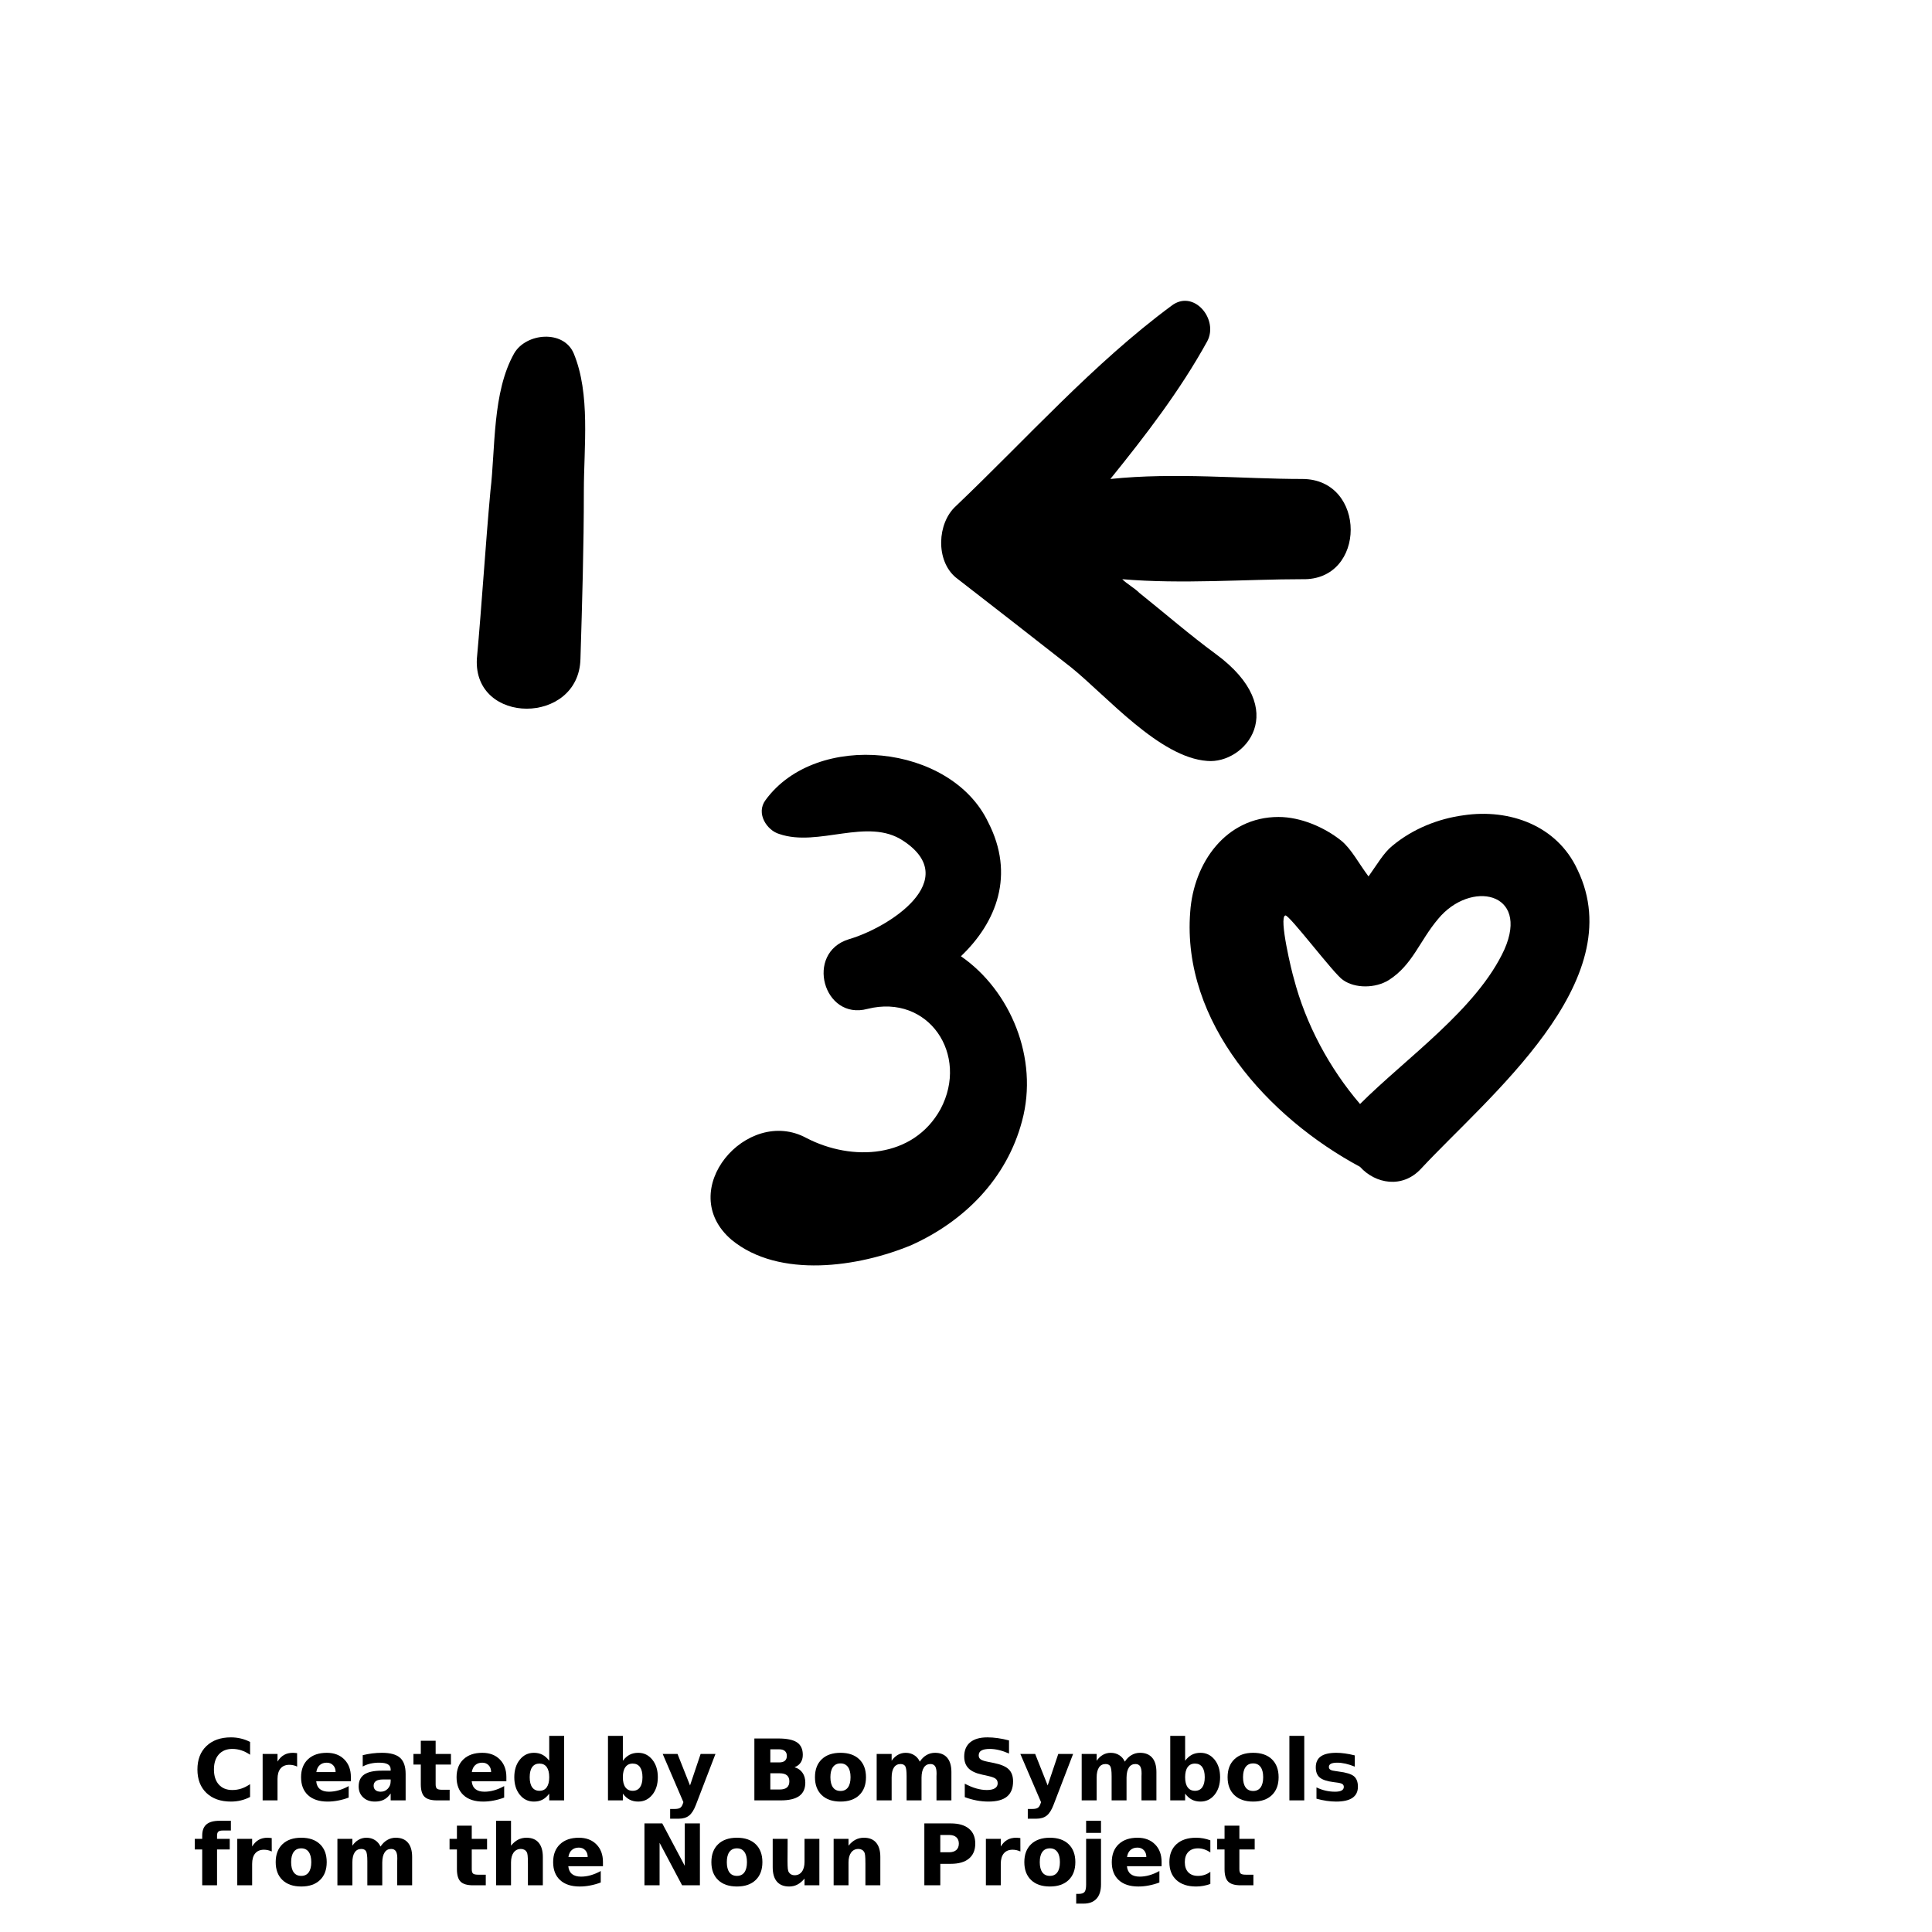
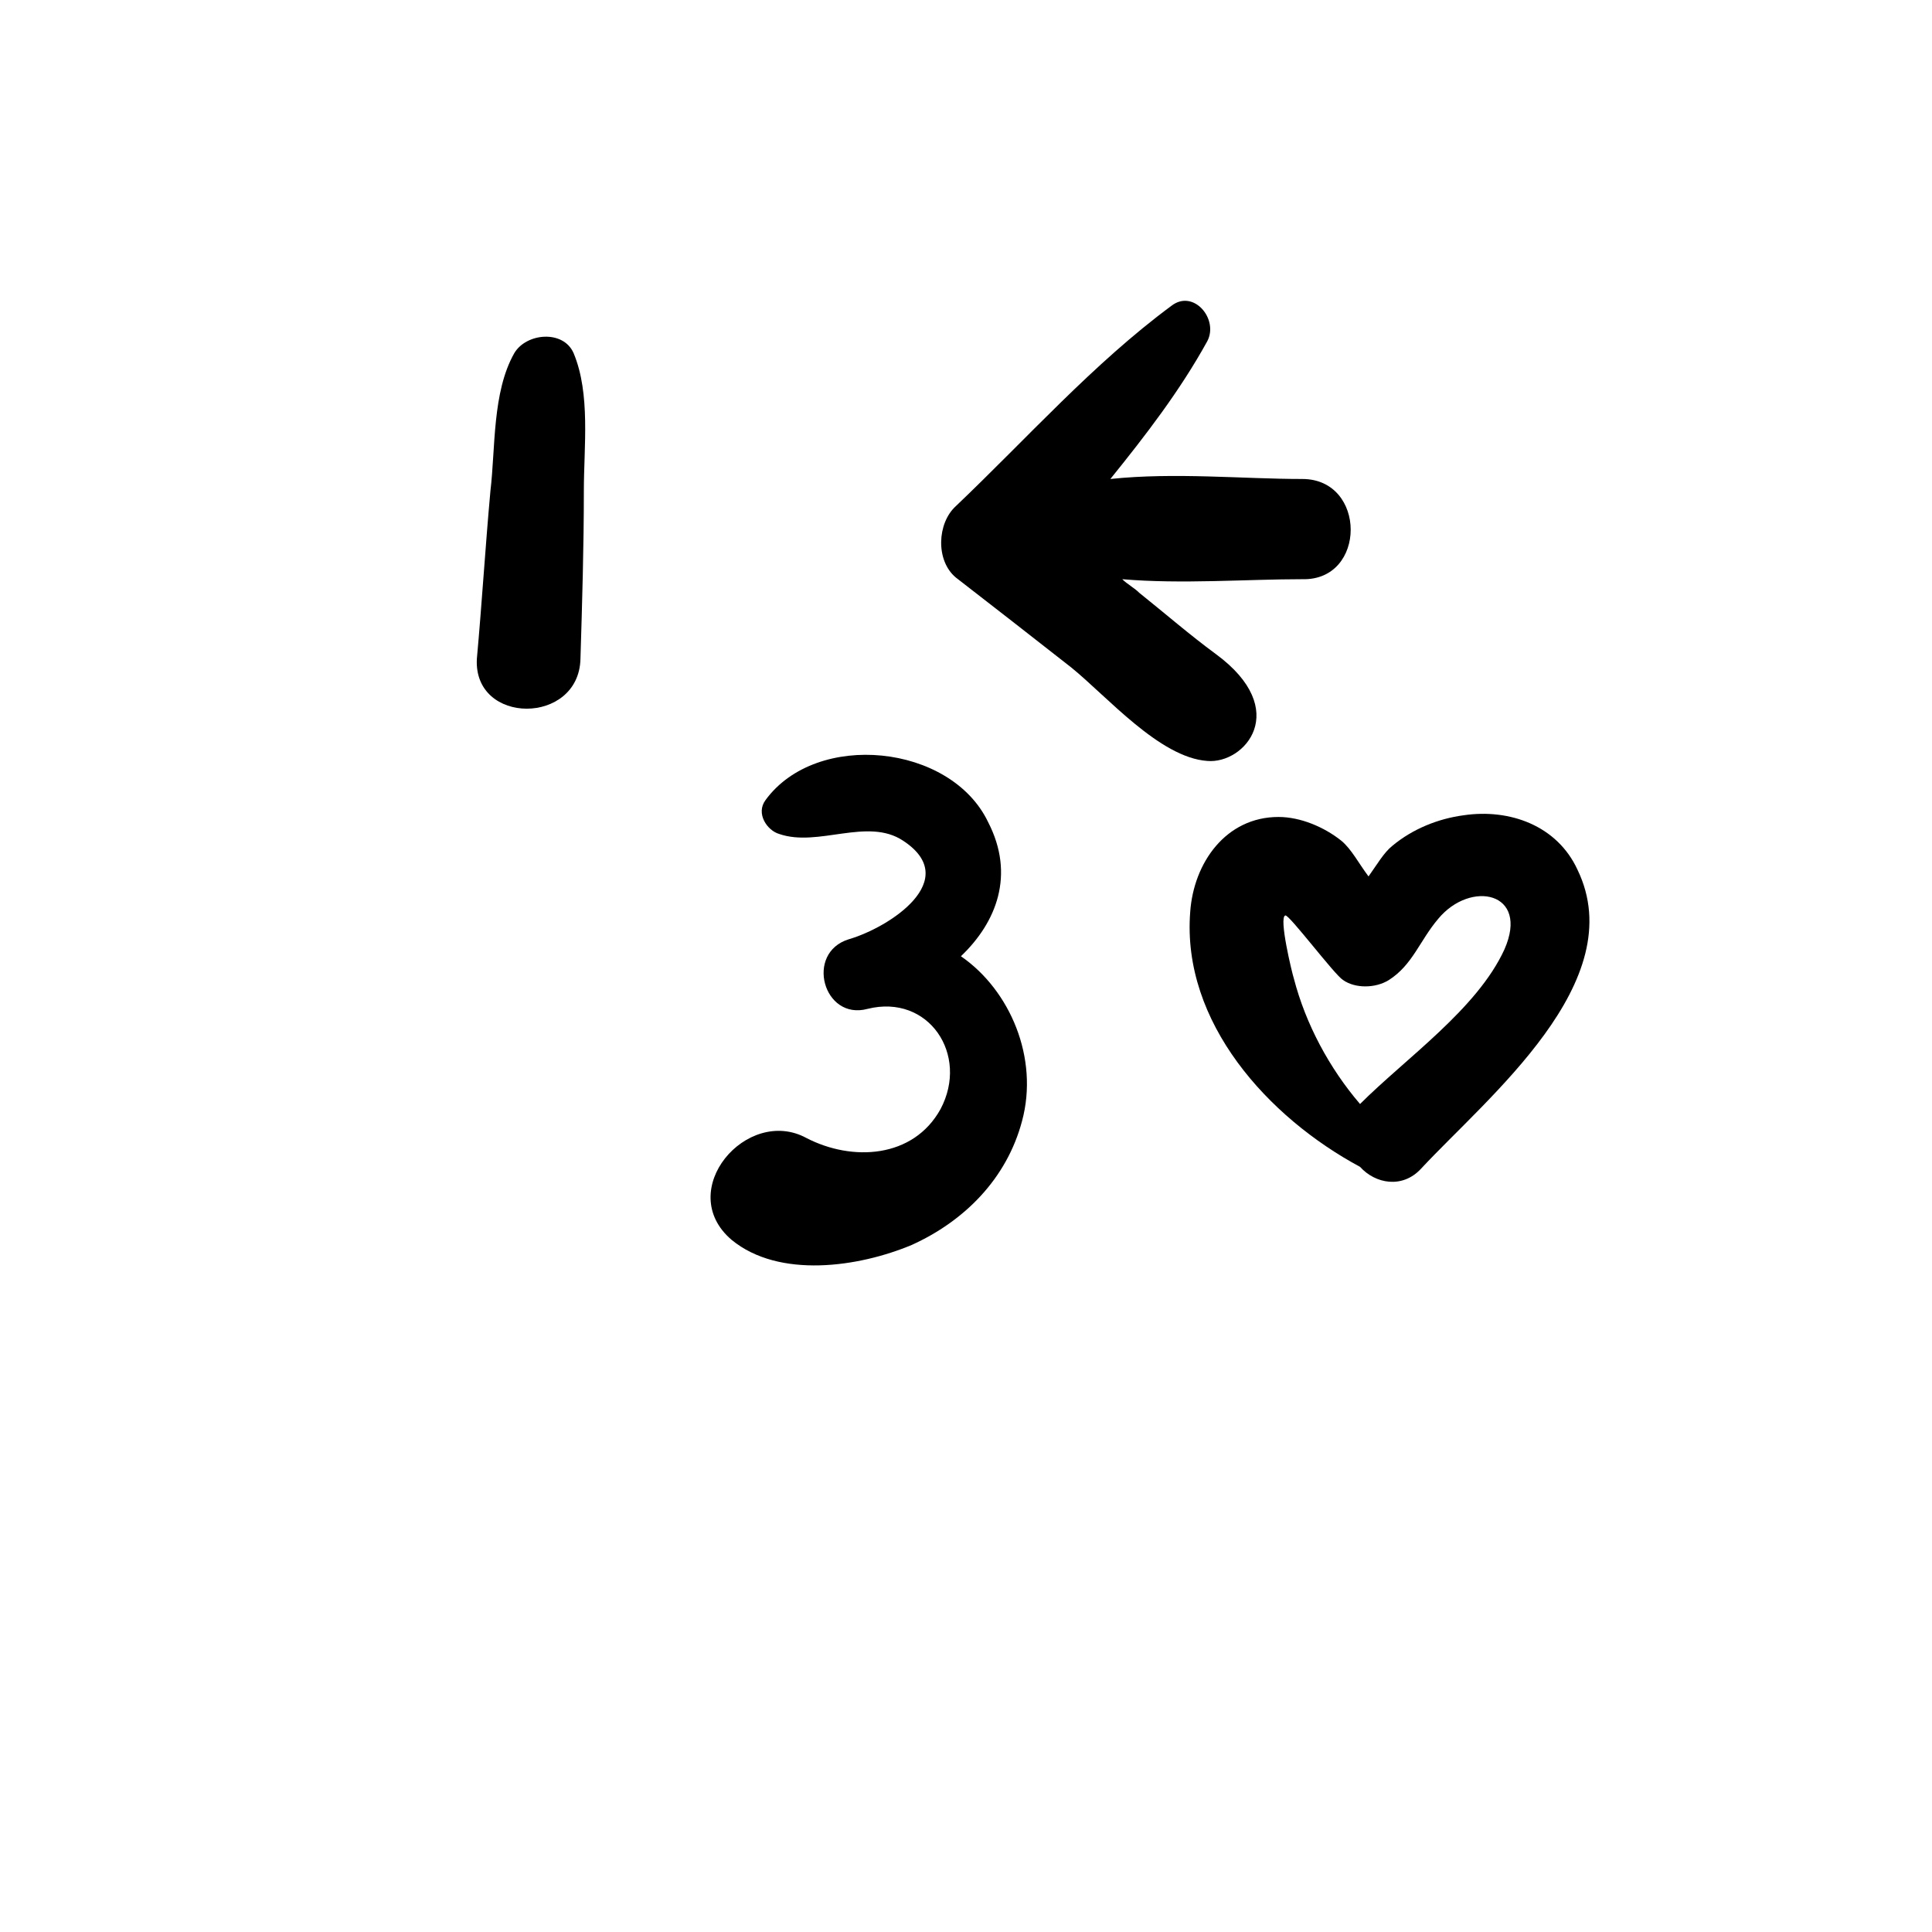
<svg xmlns="http://www.w3.org/2000/svg" xmlns:xlink="http://www.w3.org/1999/xlink" width="700pt" height="700pt" version="1.1" viewBox="0 0 700 700">
-   <defs>
-     <symbol id="v" overflow="visible">
-       <path d="m20.609-1.234c-1.062 0.555-2.172 0.969-3.328 1.25-1.148 0.281-2.344 0.422-3.594 0.422-3.742 0-6.703-1.039-8.891-3.125-2.18-2.094-3.266-4.926-3.266-8.5 0-3.582 1.086-6.414 3.266-8.5 2.188-2.094 5.148-3.141 8.891-3.141 1.25 0 2.445 0.141 3.594 0.422 1.156 0.273 2.266 0.684 3.328 1.234v4.641c-1.074-0.727-2.133-1.258-3.172-1.594-1.043-0.344-2.137-0.516-3.281-0.516-2.062 0-3.688 0.664-4.875 1.984-1.18 1.324-1.766 3.148-1.766 5.469 0 2.312 0.586 4.133 1.766 5.453 1.188 1.324 2.812 1.984 4.875 1.984 1.145 0 2.238-0.172 3.281-0.516 1.039-0.344 2.098-0.879 3.172-1.609z" />
-     </symbol>
-     <symbol id="d" overflow="visible">
-       <path d="m15.078-12.25c-0.469-0.219-0.938-0.379-1.406-0.484-0.461-0.102-0.93-0.156-1.406-0.156-1.375 0-2.438 0.445-3.188 1.328-0.742 0.887-1.109 2.156-1.109 3.812v7.75h-5.391v-16.828h5.391v2.766c0.688-1.102 1.477-1.906 2.375-2.406 0.895-0.508 1.969-0.766 3.219-0.766 0.176 0 0.367 0.012 0.578 0.031 0.219 0.012 0.523 0.043 0.922 0.094z" />
-     </symbol>
-     <symbol id="b" overflow="visible">
-       <path d="m19.375-8.453v1.531h-12.562c0.125 1.262 0.578 2.211 1.359 2.844 0.781 0.625 1.875 0.938 3.281 0.938 1.125 0 2.281-0.164 3.469-0.5 1.188-0.332 2.406-0.844 3.656-1.531v4.156c-1.273 0.48-2.543 0.84-3.812 1.078-1.273 0.25-2.543 0.375-3.812 0.375-3.043 0-5.406-0.77-7.094-2.312-1.688-1.551-2.531-3.723-2.531-6.516 0-2.75 0.828-4.91 2.484-6.484 1.656-1.57 3.938-2.359 6.844-2.359 2.633 0 4.742 0.797 6.328 2.391 1.594 1.594 2.391 3.727 2.391 6.391zm-5.531-1.797c0-1.02-0.297-1.844-0.891-2.469s-1.371-0.938-2.328-0.938c-1.043 0-1.891 0.297-2.547 0.891-0.648 0.586-1.055 1.422-1.219 2.516z" />
-     </symbol>
-     <symbol id="j" overflow="visible">
-       <path d="m10.125-7.578c-1.125 0-1.969 0.195-2.531 0.578-0.562 0.387-0.844 0.949-0.844 1.688 0 0.68 0.223 1.211 0.672 1.594 0.457 0.387 1.094 0.578 1.906 0.578 1.008 0 1.859-0.359 2.547-1.078 0.695-0.727 1.047-1.641 1.047-2.734v-0.625zm8.219-2.016v9.594h-5.422v-2.5c-0.719 1.023-1.531 1.766-2.438 2.234-0.898 0.469-1.992 0.703-3.281 0.703-1.75 0-3.168-0.504-4.25-1.516-1.086-1.02-1.625-2.344-1.625-3.969 0-1.969 0.676-3.41 2.031-4.328 1.352-0.926 3.484-1.391 6.391-1.391h3.172v-0.422c0-0.852-0.34-1.477-1.016-1.875-0.668-0.395-1.715-0.594-3.141-0.594-1.148 0-2.215 0.117-3.203 0.344-0.992 0.23-1.914 0.578-2.766 1.047v-4.109c1.145-0.281 2.297-0.492 3.453-0.641 1.164-0.145 2.332-0.219 3.5-0.219 3.031 0 5.219 0.602 6.562 1.797 1.352 1.199 2.031 3.148 2.031 5.844z" />
-     </symbol>
-     <symbol id="c" overflow="visible">
-       <path d="m8.453-21.609v4.781h5.547v3.844h-5.547v7.141c0 0.781 0.156 1.312 0.469 1.594 0.312 0.273 0.926 0.406 1.844 0.406h2.766v3.844h-4.609c-2.125 0-3.633-0.441-4.516-1.328-0.887-0.883-1.328-2.391-1.328-4.516v-7.141h-2.672v-3.844h2.672v-4.781z" />
-     </symbol>
-     <symbol id="i" overflow="visible">
-       <path d="m14.031-14.359v-9.016h5.406v23.375h-5.406v-2.438c-0.742 0.992-1.559 1.719-2.453 2.188-0.887 0.457-1.918 0.688-3.094 0.688-2.074 0-3.777-0.82-5.109-2.469-1.336-1.645-2-3.766-2-6.359s0.664-4.711 2-6.359c1.332-1.656 3.035-2.484 5.109-2.484 1.164 0 2.195 0.234 3.094 0.703 0.895 0.469 1.711 1.195 2.453 2.172zm-3.547 10.891c1.156 0 2.035-0.422 2.641-1.266 0.602-0.844 0.906-2.062 0.906-3.656 0-1.602-0.305-2.828-0.906-3.672-0.605-0.844-1.484-1.266-2.641-1.266-1.148 0-2.023 0.422-2.625 1.266-0.605 0.844-0.906 2.07-0.906 3.672 0 1.594 0.301 2.812 0.906 3.656 0.602 0.844 1.477 1.266 2.625 1.266z" />
-     </symbol>
-     <symbol id="g" overflow="visible">
-       <path d="m11.531-3.469c1.156 0 2.035-0.422 2.641-1.266 0.602-0.844 0.906-2.062 0.906-3.656 0-1.602-0.305-2.828-0.906-3.672-0.605-0.844-1.484-1.266-2.641-1.266-1.148 0-2.027 0.43-2.641 1.281-0.617 0.844-0.922 2.062-0.922 3.656 0 1.586 0.305 2.805 0.922 3.656 0.613 0.844 1.492 1.266 2.641 1.266zm-3.562-10.891c0.738-0.977 1.555-1.703 2.453-2.172 0.906-0.469 1.941-0.703 3.109-0.703 2.07 0 3.773 0.828 5.109 2.484 1.332 1.648 2 3.766 2 6.359s-0.668 4.715-2 6.359c-1.336 1.648-3.039 2.469-5.109 2.469-1.168 0-2.203-0.234-3.109-0.703-0.898-0.469-1.715-1.191-2.453-2.172v2.438h-5.391v-23.375h5.391z" />
-     </symbol>
-     <symbol id="f" overflow="visible">
-       <path d="m0.375-16.828h5.375l4.531 11.422 3.844-11.422h5.375l-7.078 18.422c-0.711 1.875-1.539 3.18-2.484 3.922-0.949 0.75-2.199 1.125-3.75 1.125h-3.109v-3.531h1.688c0.906 0 1.566-0.148 1.984-0.438 0.414-0.293 0.738-0.812 0.969-1.562l0.156-0.469z" />
-     </symbol>
-     <symbol id="h" overflow="visible">
-       <path d="m11.812-13.75c0.906 0 1.594-0.195 2.062-0.594 0.477-0.406 0.719-1 0.719-1.781 0-0.77-0.242-1.359-0.719-1.766-0.469-0.406-1.156-0.609-2.062-0.609h-3.203v4.75zm0.188 9.812c1.164 0 2.039-0.242 2.625-0.734 0.582-0.488 0.875-1.227 0.875-2.219 0-0.977-0.293-1.707-0.875-2.188-0.574-0.488-1.449-0.734-2.625-0.734h-3.391v5.875zm5.375-8.062c1.25 0.355 2.211 1.023 2.891 2 0.676 0.969 1.016 2.164 1.016 3.578 0 2.156-0.73 3.766-2.188 4.828-1.461 1.062-3.684 1.594-6.672 1.594h-9.594v-22.422h8.672c3.113 0 5.367 0.469 6.766 1.406 1.406 0.938 2.109 2.445 2.109 4.516 0 1.094-0.258 2.027-0.766 2.797-0.512 0.762-1.258 1.328-2.234 1.703z" />
-     </symbol>
-     <symbol id="a" overflow="visible">
-       <path d="m10.594-13.391c-1.199 0-2.109 0.434-2.734 1.297-0.625 0.855-0.938 2.09-0.938 3.703 0 1.605 0.312 2.84 0.938 3.703 0.625 0.855 1.535 1.281 2.734 1.281 1.164 0 2.062-0.426 2.688-1.281 0.625-0.863 0.938-2.098 0.938-3.703 0-1.613-0.312-2.848-0.938-3.703-0.625-0.863-1.523-1.297-2.688-1.297zm0-3.844c2.894 0 5.156 0.781 6.781 2.344s2.438 3.731 2.438 6.5c0 2.762-0.812 4.922-2.438 6.484s-3.887 2.344-6.781 2.344c-2.906 0-5.18-0.781-6.812-2.344-1.637-1.562-2.453-3.723-2.453-6.484 0-2.769 0.816-4.938 2.453-6.5 1.633-1.562 3.906-2.344 6.812-2.344z" />
-     </symbol>
-     <symbol id="e" overflow="visible">
-       <path d="m18.172-14.031c0.688-1.039 1.492-1.832 2.422-2.375 0.938-0.551 1.969-0.828 3.094-0.828 1.938 0 3.41 0.602 4.422 1.797 1.008 1.188 1.516 2.918 1.516 5.188v10.25h-5.406v-8.766c0.008-0.133 0.016-0.27 0.016-0.406 0.008-0.145 0.016-0.348 0.016-0.609 0-1.188-0.18-2.047-0.531-2.578-0.355-0.539-0.922-0.812-1.703-0.812-1.023 0-1.809 0.422-2.359 1.266-0.555 0.836-0.84 2.047-0.859 3.641v8.266h-5.406v-8.766c0-1.863-0.164-3.062-0.484-3.594-0.324-0.539-0.898-0.812-1.719-0.812-1.031 0-1.828 0.422-2.391 1.266-0.555 0.844-0.828 2.055-0.828 3.625v8.281h-5.422v-16.828h5.422v2.469c0.656-0.945 1.41-1.66 2.266-2.141 0.852-0.488 1.797-0.734 2.828-0.734 1.164 0 2.191 0.281 3.078 0.844 0.895 0.562 1.57 1.352 2.031 2.359z" />
-     </symbol>
-     <symbol id="u" overflow="visible">
-       <path d="m18.438-21.719v4.75c-1.242-0.551-2.449-0.969-3.625-1.25-1.168-0.281-2.273-0.422-3.312-0.422-1.375 0-2.398 0.195-3.062 0.578-0.656 0.375-0.984 0.965-0.984 1.766 0 0.605 0.219 1.074 0.656 1.406 0.445 0.336 1.258 0.621 2.438 0.859l2.469 0.5c2.488 0.5 4.258 1.262 5.312 2.281 1.051 1.023 1.578 2.477 1.578 4.359 0 2.469-0.734 4.309-2.203 5.516-1.469 1.211-3.711 1.812-6.719 1.812-1.43 0-2.859-0.137-4.297-0.406-1.43-0.27-2.856-0.672-4.281-1.203v-4.875c1.426 0.762 2.805 1.336 4.141 1.719 1.344 0.387 2.633 0.578 3.875 0.578 1.258 0 2.223-0.207 2.891-0.625 0.676-0.426 1.016-1.031 1.016-1.812 0-0.695-0.23-1.234-0.688-1.609-0.449-0.383-1.355-0.727-2.719-1.031l-2.234-0.5c-2.25-0.477-3.898-1.242-4.938-2.297-1.031-1.051-1.547-2.469-1.547-4.25 0-2.238 0.719-3.957 2.156-5.156 1.445-1.195 3.523-1.797 6.234-1.797 1.227 0 2.492 0.094 3.797 0.281 1.301 0.18 2.648 0.453 4.047 0.828z" />
-     </symbol>
-     <symbol id="t" overflow="visible">
-       <path d="m2.578-23.375h5.391v23.375h-5.391z" />
-     </symbol>
-     <symbol id="s" overflow="visible">
-       <path d="m15.734-16.297v4.078c-1.156-0.477-2.273-0.836-3.344-1.078-1.074-0.238-2.086-0.359-3.031-0.359-1.023 0-1.781 0.133-2.281 0.391-0.492 0.25-0.734 0.641-0.734 1.172 0 0.43 0.188 0.762 0.562 1 0.375 0.23 1.047 0.398 2.016 0.5l0.953 0.141c2.75 0.344 4.598 0.918 5.547 1.719 0.957 0.805 1.438 2.062 1.438 3.781 0 1.793-0.664 3.141-1.984 4.047-1.324 0.898-3.297 1.344-5.922 1.344-1.117 0-2.266-0.09-3.453-0.266-1.188-0.176-2.406-0.438-3.656-0.781v-4.094c1.07 0.523 2.172 0.914 3.297 1.172 1.125 0.262 2.269 0.391 3.438 0.391 1.051 0 1.844-0.145 2.375-0.438 0.531-0.289 0.797-0.723 0.797-1.297 0-0.477-0.184-0.832-0.547-1.062-0.367-0.238-1.094-0.422-2.188-0.547l-0.953-0.125c-2.387-0.301-4.062-0.859-5.031-1.672-0.961-0.812-1.438-2.039-1.438-3.688 0-1.781 0.609-3.102 1.828-3.969 1.219-0.863 3.094-1.297 5.625-1.297 0.988 0 2.031 0.078 3.125 0.234 1.094 0.148 2.281 0.383 3.562 0.703z" />
-     </symbol>
-     <symbol id="r" overflow="visible">
-       <path d="m13.656-23.375v3.531h-2.969c-0.762 0-1.293 0.141-1.594 0.422-0.305 0.273-0.453 0.746-0.453 1.422v1.172h4.594v3.844h-4.594v12.984h-5.375v-12.984h-2.688v-3.844h2.688v-1.172c0-1.832 0.508-3.188 1.531-4.062 1.02-0.875 2.602-1.312 4.75-1.312z" />
-     </symbol>
-     <symbol id="q" overflow="visible">
-       <path d="m19.5-10.25v10.25h-5.406v-7.812c0-1.469-0.039-2.477-0.109-3.031-0.062-0.551-0.172-0.957-0.328-1.219-0.211-0.352-0.496-0.625-0.859-0.812-0.355-0.195-0.766-0.297-1.234-0.297-1.117 0-1.996 0.434-2.641 1.297-0.637 0.867-0.953 2.062-0.953 3.594v8.281h-5.391v-23.375h5.391v9.016c0.801-0.977 1.656-1.703 2.562-2.172 0.914-0.469 1.926-0.703 3.031-0.703 1.945 0 3.422 0.602 4.422 1.797 1.008 1.188 1.516 2.918 1.516 5.188z" />
-     </symbol>
-     <symbol id="p" overflow="visible">
-       <path d="m2.828-22.422h6.453l8.156 15.375v-15.375h5.484v22.422h-6.453l-8.156-15.391v15.391h-5.484z" />
-     </symbol>
-     <symbol id="o" overflow="visible">
-       <path d="m2.406-6.547v-10.281h5.406v1.688c0 0.906-0.008 2.055-0.016 3.438-0.012 1.375-0.016 2.293-0.016 2.75 0 1.355 0.031 2.328 0.094 2.922 0.07 0.594 0.195 1.027 0.375 1.297 0.219 0.355 0.504 0.625 0.859 0.812 0.352 0.188 0.758 0.281 1.219 0.281 1.125 0 2.004-0.426 2.641-1.281 0.645-0.863 0.969-2.062 0.969-3.594v-8.312h5.375v16.828h-5.375v-2.438c-0.812 0.98-1.672 1.703-2.578 2.172s-1.902 0.703-2.984 0.703c-1.949 0-3.434-0.594-4.453-1.781-1.012-1.195-1.516-2.93-1.516-5.203z" />
-     </symbol>
-     <symbol id="n" overflow="visible">
-       <path d="m19.5-10.25v10.25h-5.406v-7.844c0-1.445-0.039-2.445-0.109-3-0.062-0.551-0.172-0.957-0.328-1.219-0.211-0.352-0.496-0.625-0.859-0.812-0.355-0.195-0.766-0.297-1.234-0.297-1.117 0-1.996 0.434-2.641 1.297-0.637 0.867-0.953 2.062-0.953 3.594v8.281h-5.391v-16.828h5.391v2.469c0.801-0.977 1.656-1.703 2.562-2.172 0.914-0.469 1.926-0.703 3.031-0.703 1.945 0 3.422 0.602 4.422 1.797 1.008 1.188 1.516 2.918 1.516 5.188z" />
-     </symbol>
-     <symbol id="m" overflow="visible">
-       <path d="m2.828-22.422h9.594c2.852 0 5.039 0.637 6.562 1.906 1.531 1.262 2.297 3.062 2.297 5.406 0 2.356-0.766 4.168-2.297 5.438-1.523 1.262-3.711 1.891-6.562 1.891h-3.812v7.781h-5.781zm5.781 4.188v6.266h3.203c1.113 0 1.977-0.27 2.594-0.812 0.613-0.551 0.922-1.328 0.922-2.328s-0.309-1.77-0.922-2.312c-0.617-0.539-1.48-0.812-2.594-0.812z" />
-     </symbol>
-     <symbol id="l" overflow="visible">
-       <path d="m2.578-16.828h5.391v16.531c0 2.25-0.543 3.969-1.625 5.156-1.086 1.188-2.652 1.781-4.703 1.781h-2.656v-3.531h0.922c1.02 0 1.719-0.23 2.094-0.688 0.383-0.461 0.578-1.367 0.578-2.719zm0-6.547h5.391v4.391h-5.391z" />
-     </symbol>
-     <symbol id="k" overflow="visible">
-       <path d="m16.172-16.297v4.391c-0.73-0.5-1.465-0.867-2.203-1.109-0.73-0.25-1.492-0.375-2.281-0.375-1.5 0-2.672 0.445-3.516 1.328-0.836 0.875-1.25 2.102-1.25 3.672 0 1.574 0.414 2.797 1.25 3.672 0.844 0.875 2.016 1.312 3.516 1.312 0.844 0 1.641-0.125 2.391-0.375 0.758-0.25 1.457-0.617 2.094-1.109v4.391c-0.836 0.312-1.688 0.547-2.562 0.703-0.867 0.156-1.73 0.234-2.594 0.234-3.043 0-5.418-0.773-7.125-2.328-1.711-1.562-2.562-3.727-2.562-6.5 0-2.781 0.852-4.945 2.562-6.5 1.707-1.562 4.082-2.344 7.125-2.344 0.875 0 1.738 0.078 2.594 0.234 0.863 0.156 1.719 0.391 2.562 0.703z" />
-     </symbol>
-   </defs>
  <g>
    <path d="m388.15 241.85c12.922 10.461 32 32.617 49.23 33.848 13.539 1.23 30.77-18.461 3.078-38.77-9.23-6.769-18.461-14.77-27.691-22.152-1.848-1.848-4.309-3.078-6.152-4.922 21.539 1.848 44.922 0 65.23 0 23.383 0.617 23.383-36.309 0-36.309-21.539 0-46.152-2.461-69.539 0 12.922-16 25.23-32 35.078-49.848 4.309-8-4.922-19.078-12.922-12.922-28.309 20.922-52.309 48-78.152 72.617-6.769 6.152-7.383 19.691 0 25.848 13.535 10.453 27.688 21.531 41.84 32.609z" />
    <path d="m210.31 238.77c0.617-20.309 1.23-40.617 1.23-60.922 0-16 2.461-35.078-3.691-49.848-3.691-8.617-17.23-7.383-21.539 0-8 14.152-6.769 34.461-8.617 49.848-1.848 20.309-3.078 40.617-4.922 60.922-1.23 24 36.922 24 37.539 0z" />
    <path d="m265.08 449.23c17.23 14.152 46.152 9.848 65.23 1.848 19.078-8.617 34.461-24 40-44.922 6.152-22.77-4.309-47.383-22.152-59.691 12.922-12.309 19.691-29.539 9.848-48.617-13.539-28.309-62.152-33.23-80.617-8-3.691 4.922 0.617 11.078 4.922 12.309 14.152 4.922 32-6.152 44.922 2.461 21.539 14.152-4.922 31.383-19.691 35.691-16 4.922-9.23 29.539 6.769 25.23 22.152-5.539 36.922 16.617 26.461 36.309-9.848 17.848-32 19.078-48.617 10.461-21.535-11.691-48 19.074-27.074 36.922z" />
    <path d="m486 304.62c-6.152-4.922-14.77-8.617-22.77-8.617-19.078 0-30.77 16.617-32 34.461-3.078 40 28.309 74.461 61.539 92.309 5.539 6.152 15.383 8 22.152 0.617 24-25.848 76.309-67.691 56.617-108.31-7.383-16-24.617-22.152-41.23-19.691-9.23 1.23-18.461 4.922-25.848 11.078-3.078 2.461-5.539 6.769-8.617 11.078-3.691-4.926-6.152-9.852-9.844-12.926zm35.078 28.305c11.691-14.152 33.23-9.848 24 11.078-9.848 21.539-35.691 39.383-52.309 56-11.078-12.922-19.691-28.922-24-45.539-0.617-1.848-5.539-22.152-3.078-22.77 1.23-0.617 17.848 21.539 20.922 23.383 4.309 3.078 11.691 3.078 16.617 0 8.617-5.535 11.078-14.152 17.848-22.152z" />
    <use x="70" y="652.309" xlink:href="#v" />
    <use x="92.582" y="652.309" xlink:href="#d" />
    <use x="107.754" y="652.309" xlink:href="#b" />
    <use x="128.625" y="652.309" xlink:href="#j" />
    <use x="149.387" y="652.309" xlink:href="#c" />
    <use x="164.094" y="652.309" xlink:href="#b" />
    <use x="184.965" y="652.309" xlink:href="#i" />
    <use x="217.703" y="652.309" xlink:href="#g" />
    <use x="239.727" y="652.309" xlink:href="#f" />
    <use x="270.496" y="652.309" xlink:href="#h" />
    <use x="293.949" y="652.309" xlink:href="#a" />
    <use x="315.086" y="652.309" xlink:href="#e" />
    <use x="347.148" y="652.309" xlink:href="#u" />
    <use x="369.309" y="652.309" xlink:href="#f" />
    <use x="389.367" y="652.309" xlink:href="#e" />
    <use x="421.426" y="652.309" xlink:href="#g" />
    <use x="443.453" y="652.309" xlink:href="#a" />
    <use x="464.59" y="652.309" xlink:href="#t" />
    <use x="475.137" y="652.309" xlink:href="#s" />
    <use x="70" y="683.078" xlink:href="#r" />
    <use x="83.387" y="683.078" xlink:href="#d" />
    <use x="98.562" y="683.078" xlink:href="#a" />
    <use x="119.699" y="683.078" xlink:href="#e" />
    <use x="162.473" y="683.078" xlink:href="#c" />
    <use x="177.18" y="683.078" xlink:href="#q" />
    <use x="199.086" y="683.078" xlink:href="#b" />
    <use x="230.668" y="683.078" xlink:href="#p" />
    <use x="256.418" y="683.078" xlink:href="#a" />
    <use x="277.559" y="683.078" xlink:href="#o" />
    <use x="299.461" y="683.078" xlink:href="#n" />
    <use x="332.078" y="683.078" xlink:href="#m" />
    <use x="354.629" y="683.078" xlink:href="#d" />
    <use x="369.805" y="683.078" xlink:href="#a" />
    <use x="390.945" y="683.078" xlink:href="#l" />
    <use x="401.492" y="683.078" xlink:href="#b" />
    <use x="422.359" y="683.078" xlink:href="#k" />
    <use x="440.598" y="683.078" xlink:href="#c" />
  </g>
</svg>
